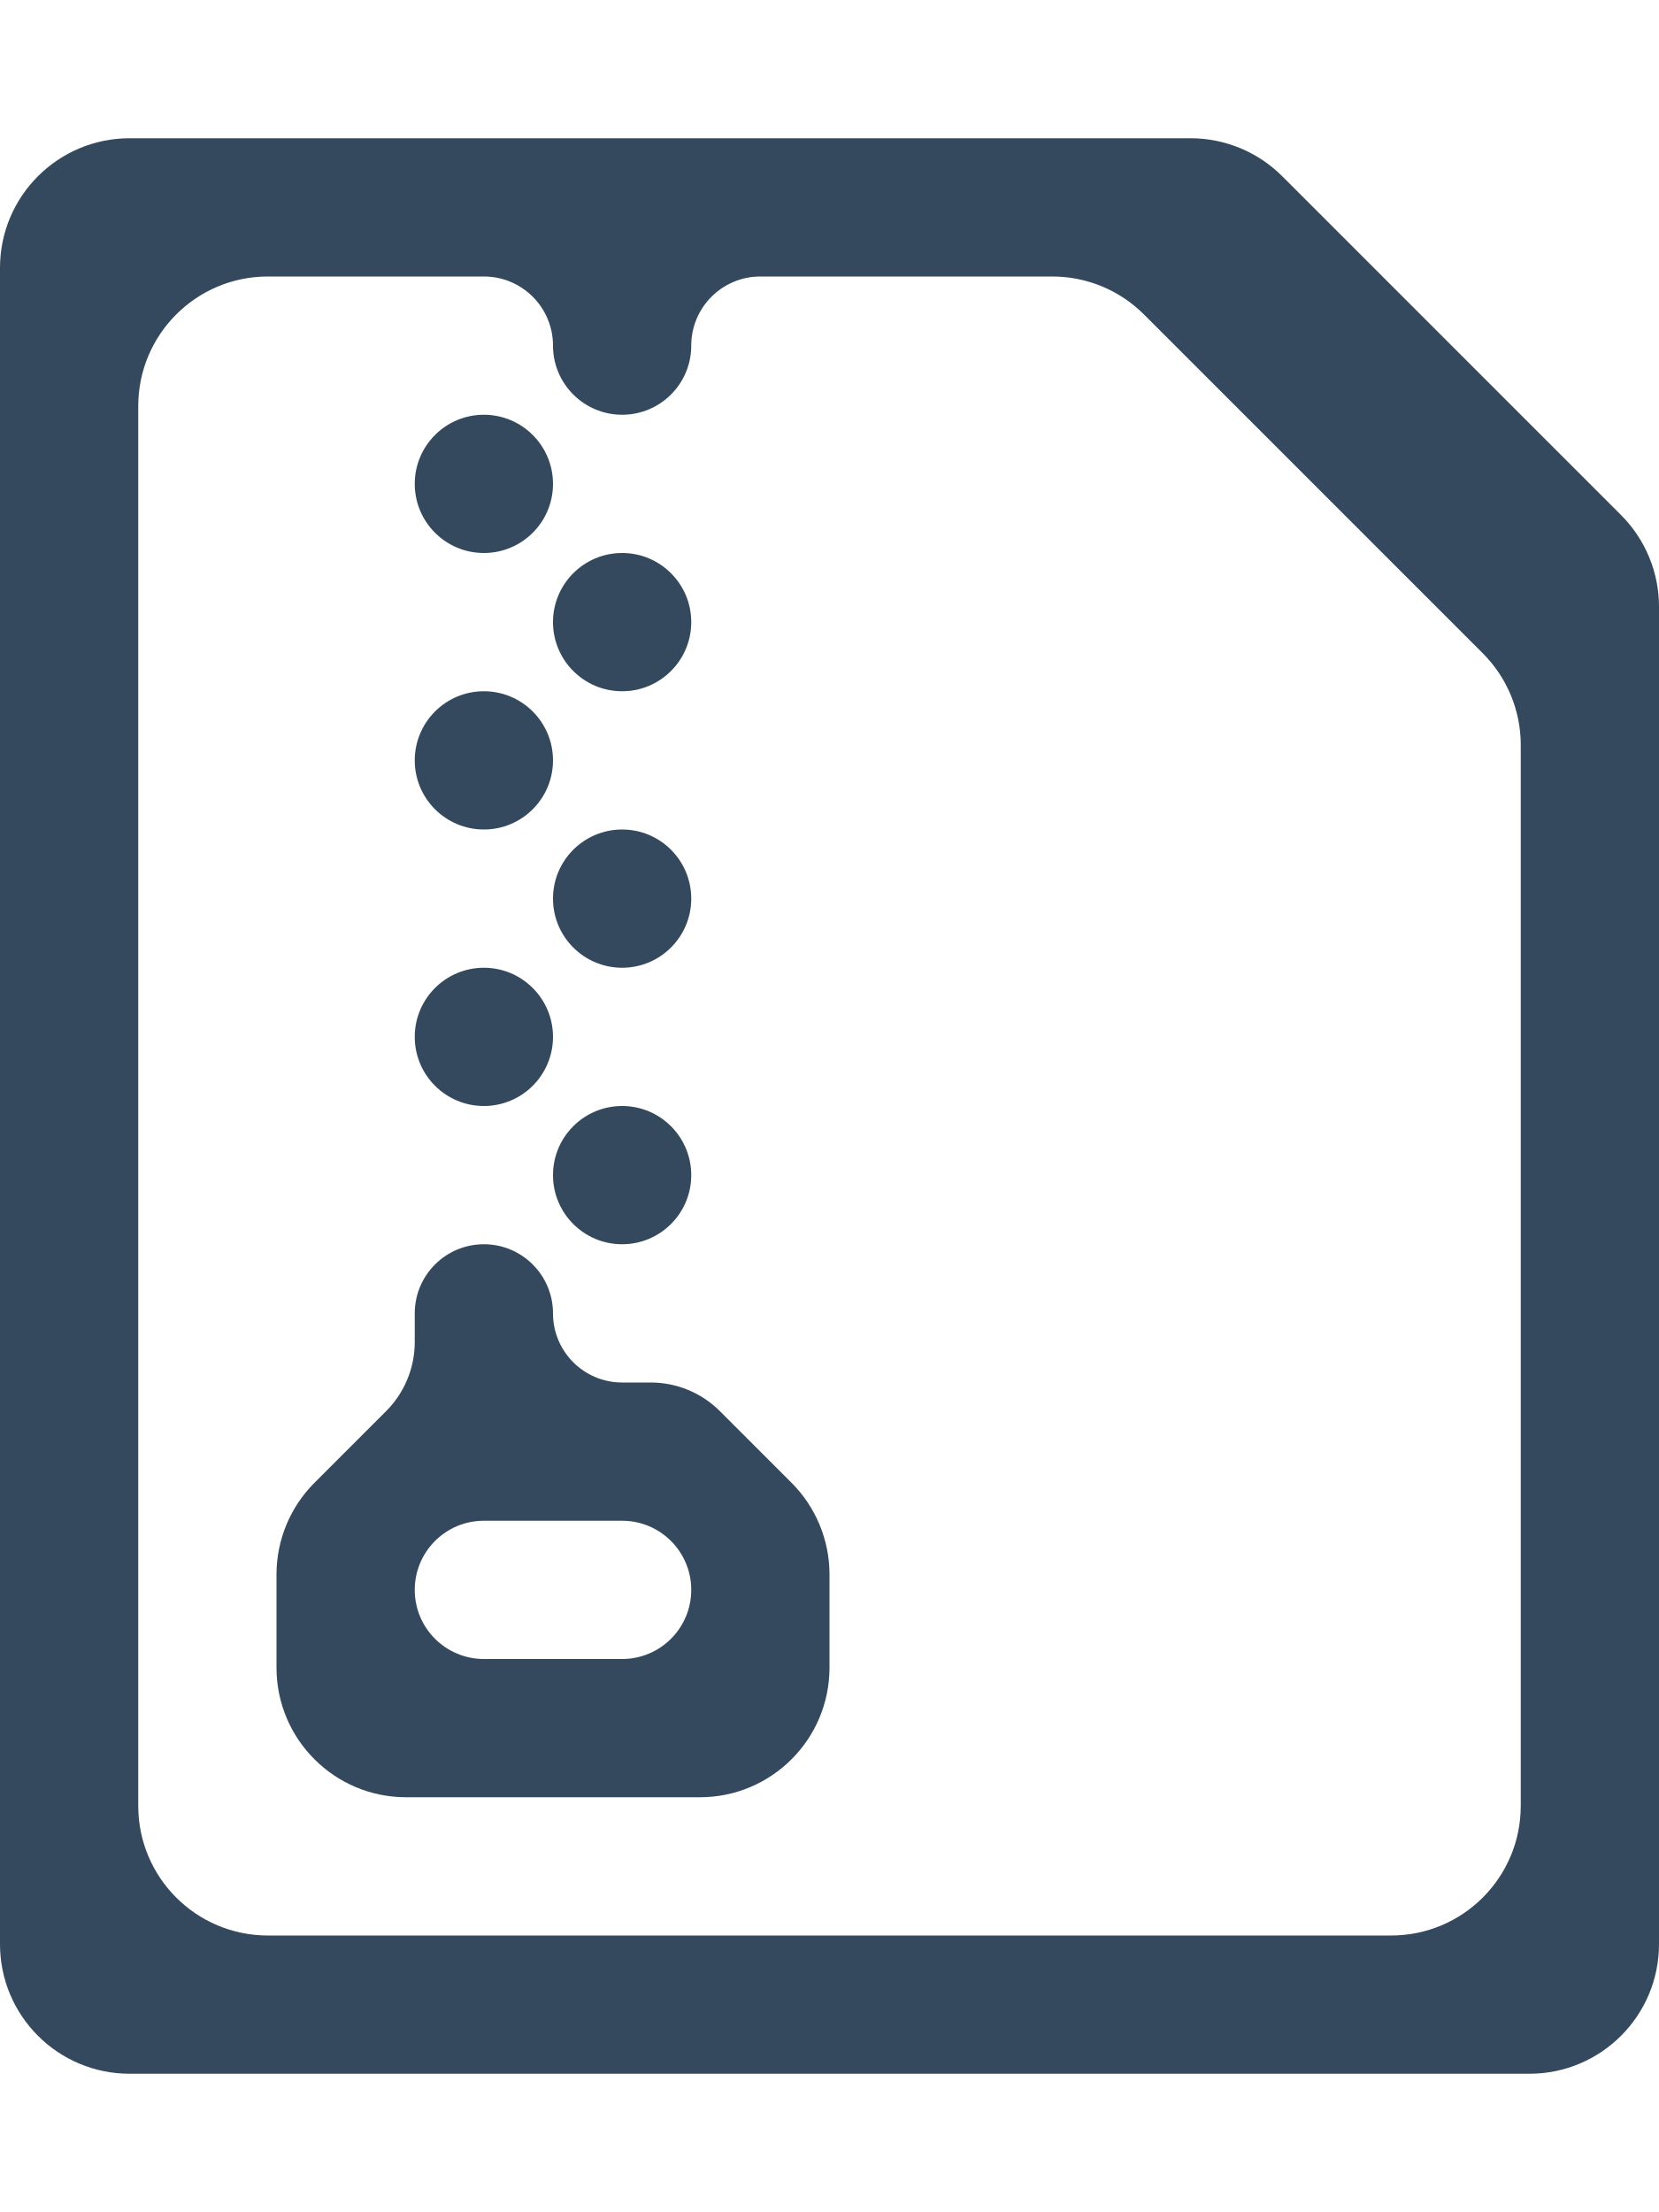
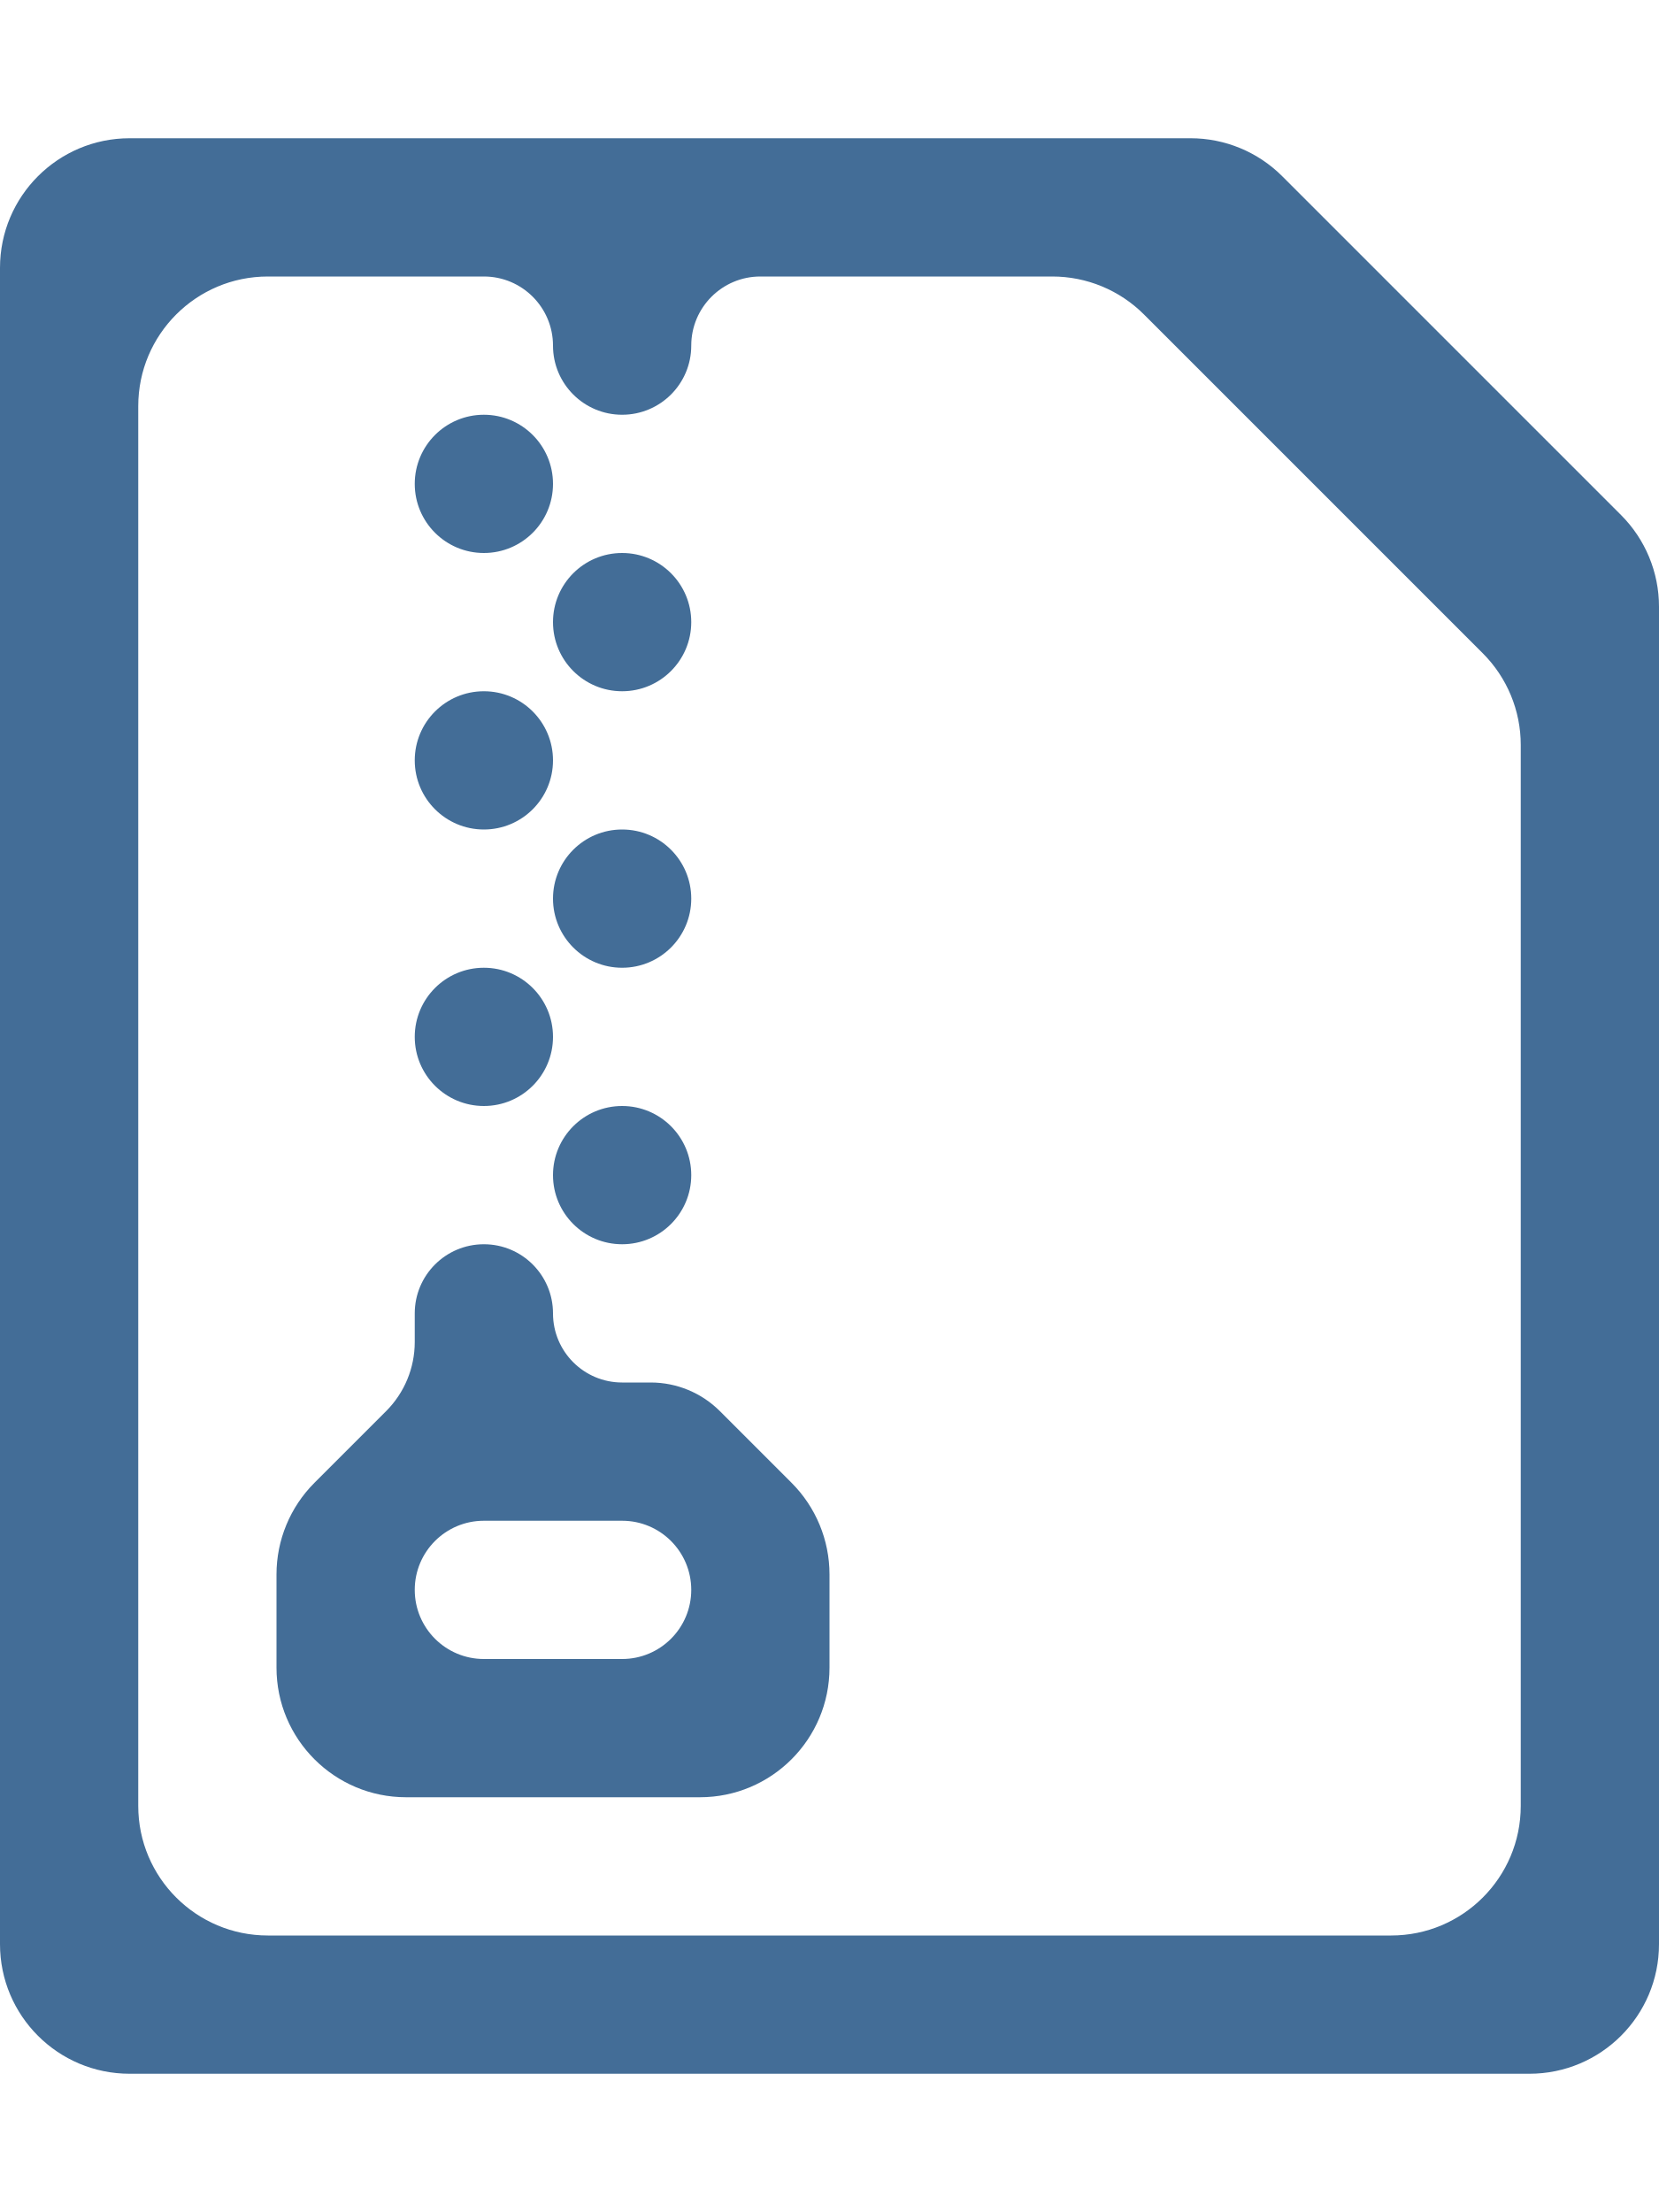
<svg xmlns="http://www.w3.org/2000/svg" width="768" height="1024" viewBox="0 0 768 1024" fill="none">
-   <path d="M288 576C305.673 576 320 561.673 320 544V544C320 526.327 305.673 512 288 512V512C270.327 512 256 526.327 256 544V544C256 561.673 270.327 576 288 576V576ZM288 448C305.673 448 320 433.673 320 416V416C320 398.327 305.673 384 288 384V384C270.327 384 256 398.327 256 416V416C256 433.673 270.327 448 288 448V448ZM288 320C305.673 320 320 305.673 320 288V288C320 270.327 305.673 256 288 256V256C270.327 256 256 270.327 256 288V288C256 305.673 270.327 320 288 320V320ZM192 352C192 369.673 206.327 384 224 384V384C241.673 384 256 369.673 256 352V352C256 334.327 241.673 320 224 320V320C206.327 320 192 334.327 192 352V352ZM593.574 81.574C582.321 70.321 567.06 64 551.147 64H60C26.863 64 0 90.863 0 124V900C0 933.137 26.863 960 60 960H708C741.137 960 768 933.137 768 900V280.853C768 264.94 761.679 249.679 750.426 238.426L593.574 81.574ZM704 836C704 869.137 677.137 896 644 896H124C90.863 896 64 869.137 64 836V188C64 154.863 90.863 128 124 128H224C241.673 128 256 142.327 256 160V160C256 177.673 270.327 192 288 192V192C305.673 192 320 177.673 320 160V160C320 142.327 334.327 128 352 128H487.147C503.06 128 518.321 134.321 529.574 145.574L686.426 302.426C697.679 313.679 704 328.94 704 344.853V836ZM192 224C192 241.673 206.327 256 224 256V256C241.673 256 256 241.673 256 224V224C256 206.327 241.673 192 224 192V192C206.327 192 192 206.327 192 224V224ZM192 480C192 497.673 206.327 512 224 512V512C241.673 512 256 497.673 256 480V480C256 462.327 241.673 448 224 448V448C206.327 448 192 462.327 192 480V480ZM192 621.255C192 633.257 187.232 644.768 178.745 653.255L145.574 686.426C134.321 697.679 128 712.94 128 728.853V772C128 805.137 154.863 832 188 832H324C357.137 832 384 805.137 384 772V728.853C384 712.94 377.679 697.679 366.426 686.426L333.255 653.255C324.768 644.768 313.257 640 301.255 640H288C270.327 640 256 625.673 256 608V608C256 590.327 241.673 576 224 576V576C206.327 576 192 590.327 192 608V621.255ZM288 704C305.673 704 320 718.327 320 736V736C320 753.673 305.673 768 288 768H224C206.327 768 192 753.673 192 736V736C192 718.327 206.327 704 224 704H288Z" fill="#34495E" />
+   <path d="M288 576C305.673 576 320 561.673 320 544V544C320 526.327 305.673 512 288 512V512C270.327 512 256 526.327 256 544V544C256 561.673 270.327 576 288 576V576ZM288 448C305.673 448 320 433.673 320 416V416C320 398.327 305.673 384 288 384V384C270.327 384 256 398.327 256 416V416C256 433.673 270.327 448 288 448V448ZM288 320C305.673 320 320 305.673 320 288V288C320 270.327 305.673 256 288 256V256C270.327 256 256 270.327 256 288V288C256 305.673 270.327 320 288 320V320ZM192 352C192 369.673 206.327 384 224 384V384C241.673 384 256 369.673 256 352V352C256 334.327 241.673 320 224 320V320C206.327 320 192 334.327 192 352V352ZM593.574 81.574C582.321 70.321 567.06 64 551.147 64H60C26.863 64 0 90.863 0 124V900C0 933.137 26.863 960 60 960H708C741.137 960 768 933.137 768 900V280.853C768 264.94 761.679 249.679 750.426 238.426L593.574 81.574ZM704 836C704 869.137 677.137 896 644 896H124C90.863 896 64 869.137 64 836V188C64 154.863 90.863 128 124 128H224C241.673 128 256 142.327 256 160V160C256 177.673 270.327 192 288 192V192C305.673 192 320 177.673 320 160V160C320 142.327 334.327 128 352 128H487.147C503.06 128 518.321 134.321 529.574 145.574L686.426 302.426C697.679 313.679 704 328.94 704 344.853V836ZM192 224C192 241.673 206.327 256 224 256V256C241.673 256 256 241.673 256 224V224C256 206.327 241.673 192 224 192V192C206.327 192 192 206.327 192 224V224ZM192 480C192 497.673 206.327 512 224 512V512C241.673 512 256 497.673 256 480V480C256 462.327 241.673 448 224 448V448C206.327 448 192 462.327 192 480V480ZM192 621.255C192 633.257 187.232 644.768 178.745 653.255L145.574 686.426C134.321 697.679 128 712.94 128 728.853V772C128 805.137 154.863 832 188 832H324C357.137 832 384 805.137 384 772V728.853C384 712.94 377.679 697.679 366.426 686.426L333.255 653.255C324.768 644.768 313.257 640 301.255 640H288C270.327 640 256 625.673 256 608V608C256 590.327 241.673 576 224 576V576C206.327 576 192 590.327 192 608V621.255ZM288 704C305.673 704 320 718.327 320 736V736C320 753.673 305.673 768 288 768H224C206.327 768 192 753.673 192 736V736C192 718.327 206.327 704 224 704H288Z" fill="#436D97" />
</svg>
